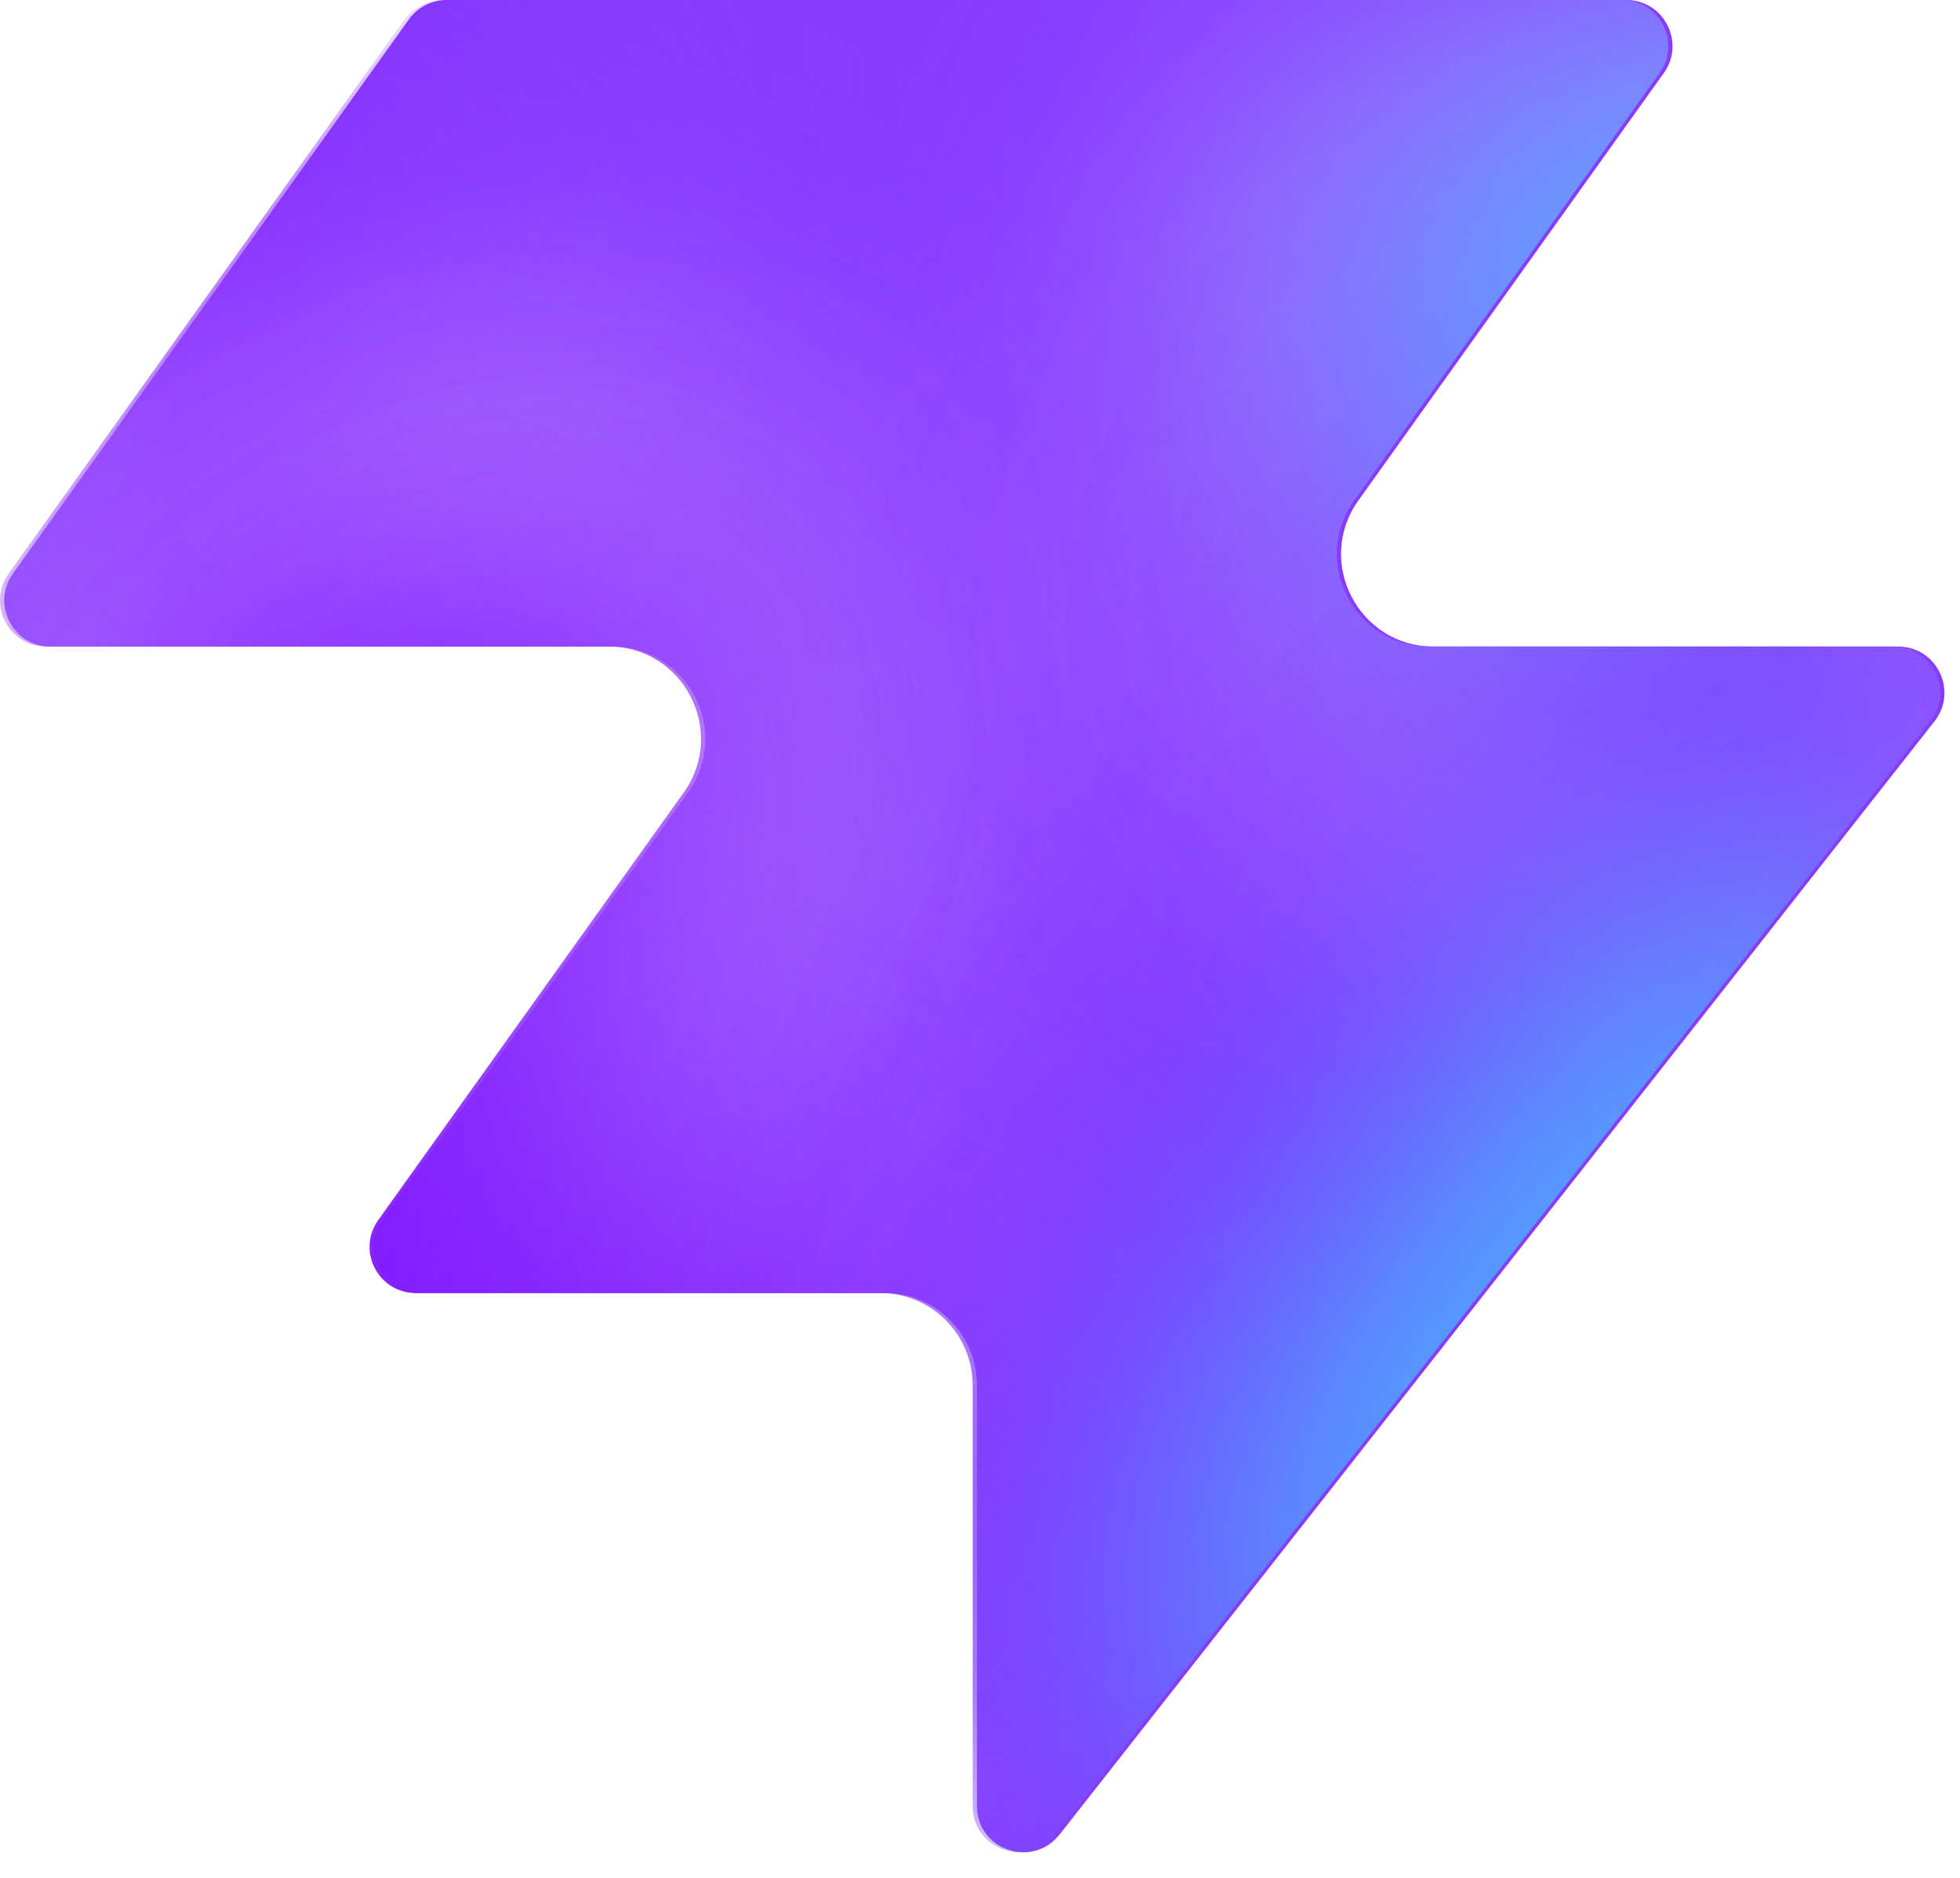
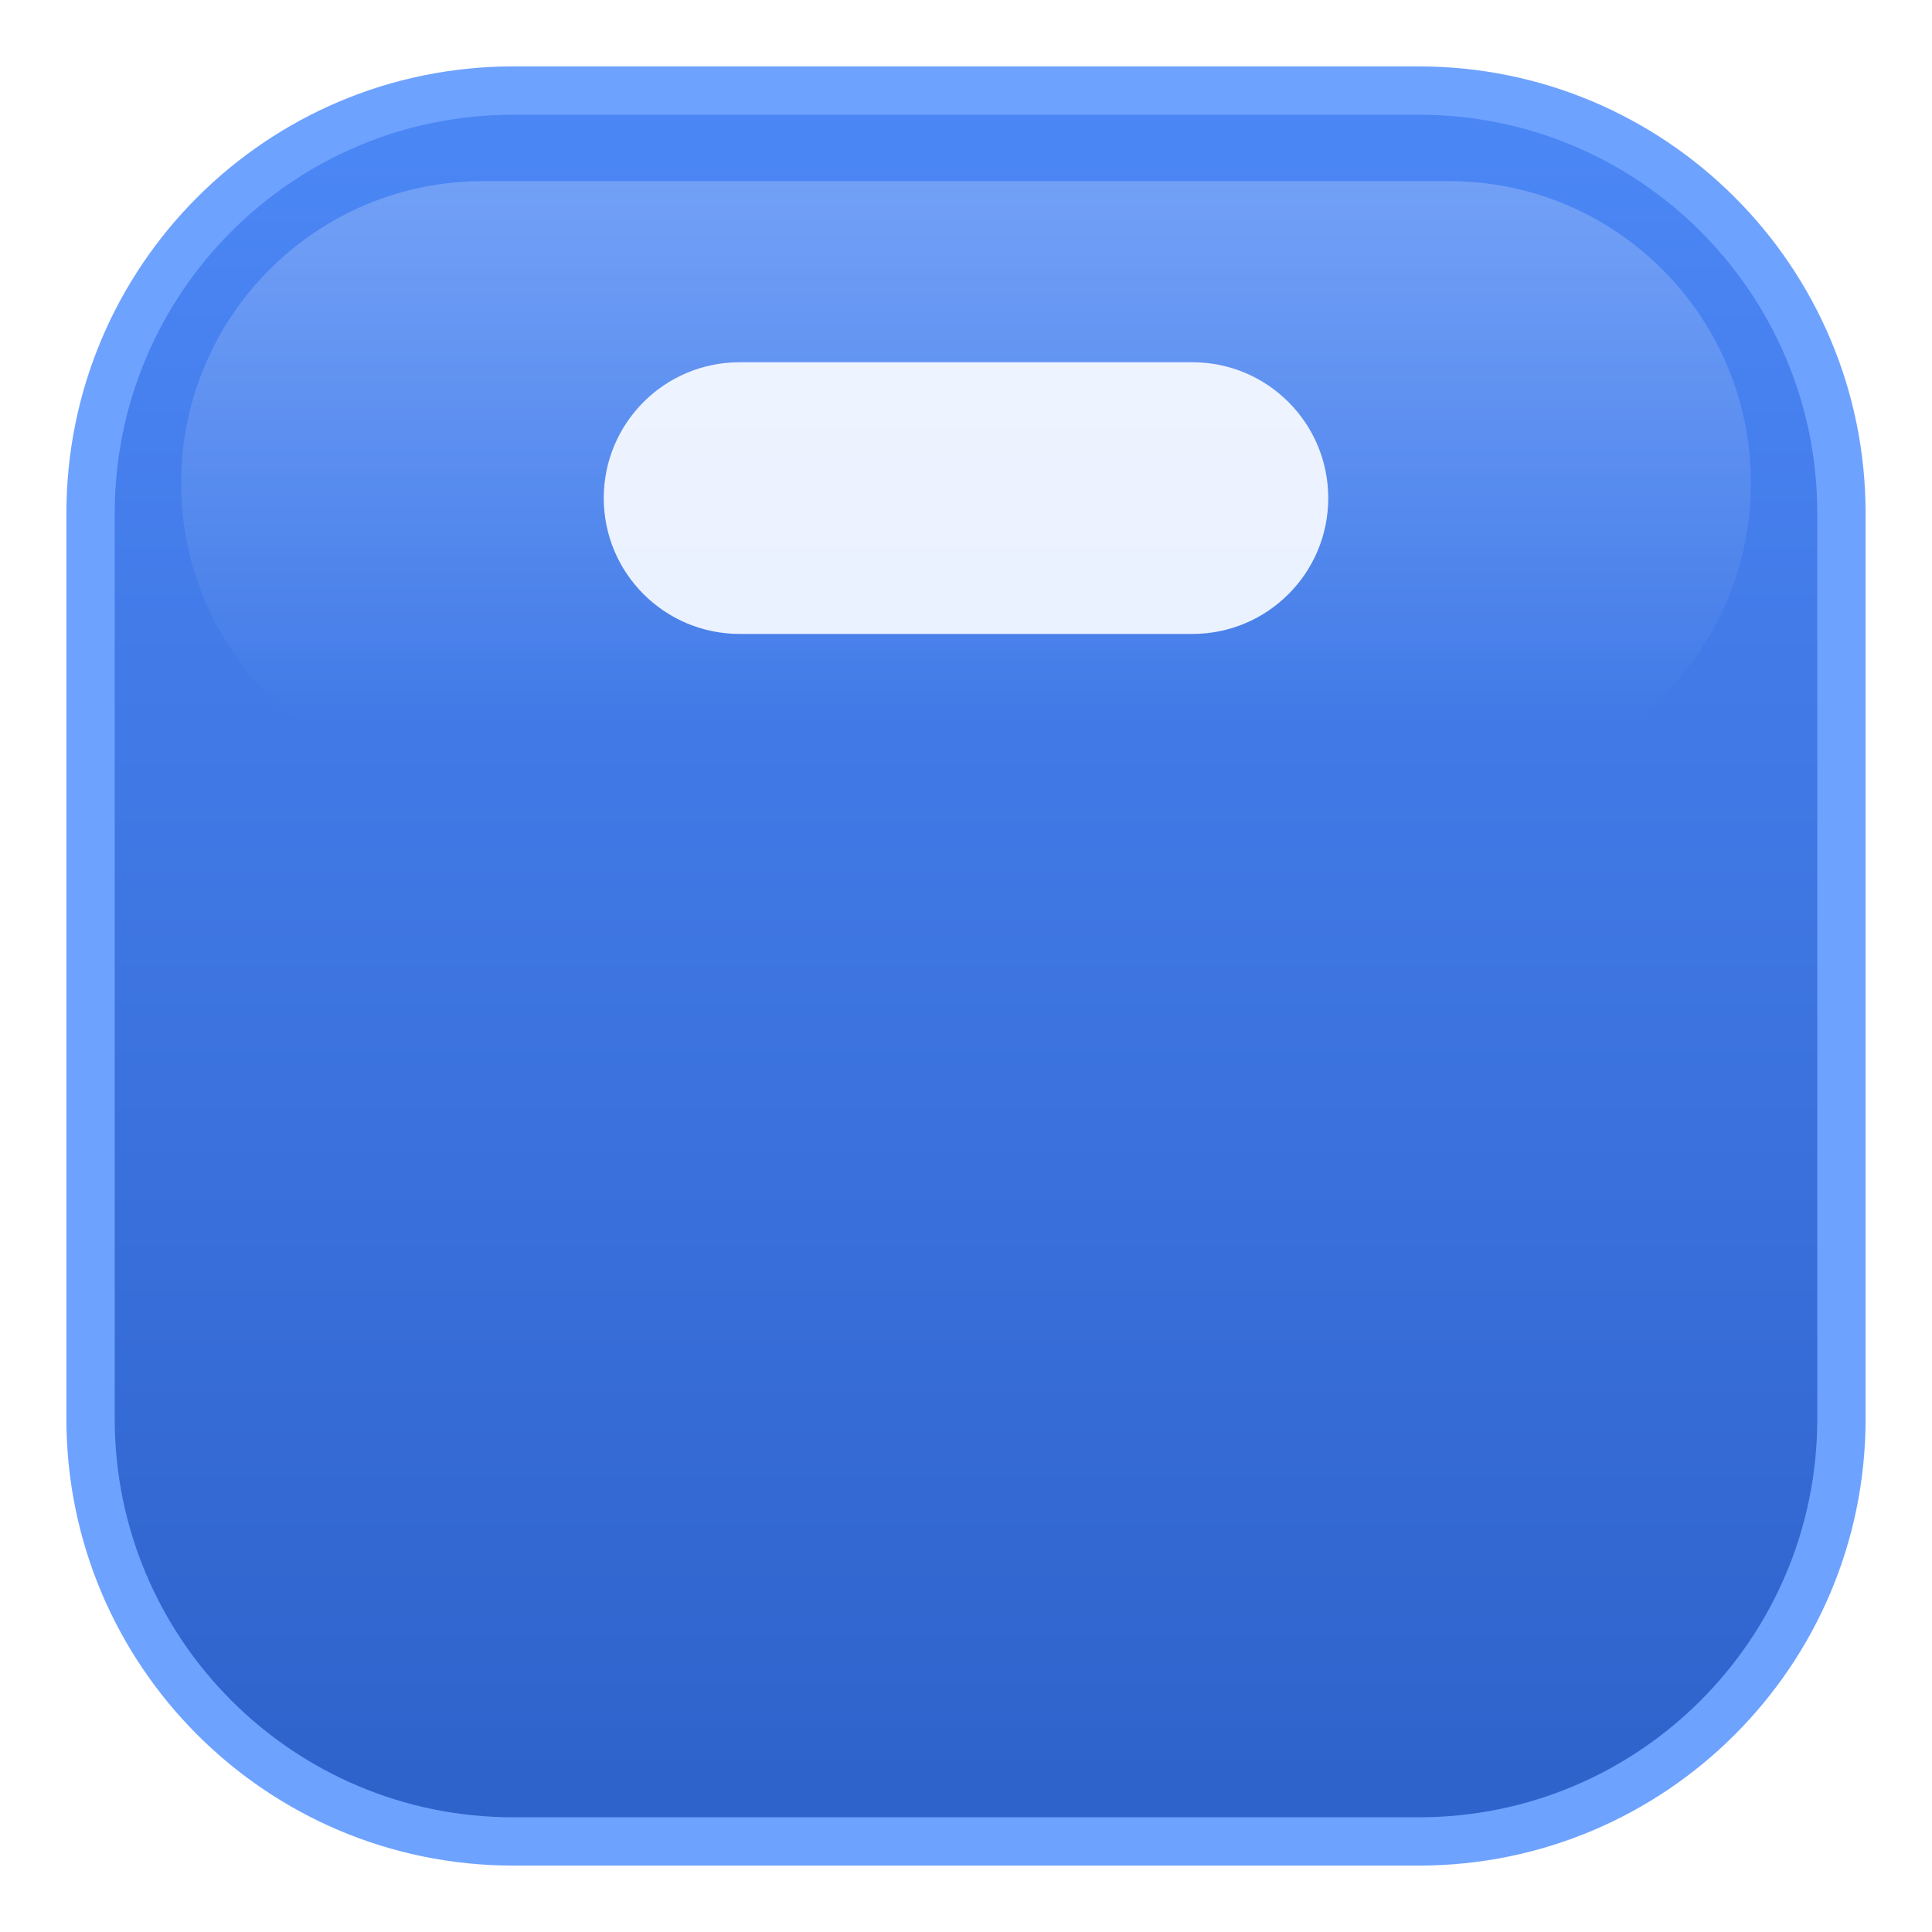
- <svg xmlns="http://www.w3.org/2000/svg" width="48" height="46" fill="none" viewBox="0 0 48 46">
-   <path fill="#863bff" d="M25.946 44.938c-.664.845-2.021.375-2.021-.698V33.937a2.26 2.26 0 0 0-2.262-2.262H10.287c-.92 0-1.456-1.04-.92-1.788l7.48-10.471c1.07-1.497 0-3.578-1.842-3.578H1.237c-.92 0-1.456-1.04-.92-1.788L10.013.474c.214-.297.556-.474.92-.474h28.894c.92 0 1.456 1.04.92 1.788l-7.48 10.471c-1.07 1.498 0 3.579 1.842 3.579h11.377c.943 0 1.473 1.088.89 1.83L25.947 44.94z" style="fill:#863bff;fill:color(display-p3 .525 .23 1);fill-opacity:1" />
-   <mask id="a" width="48" height="46" x="0" y="0" maskUnits="userSpaceOnUse" style="mask-type:alpha">
-     <path fill="#000" d="M25.842 44.938c-.664.844-2.021.375-2.021-.698V33.937a2.26 2.26 0 0 0-2.262-2.262H10.183c-.92 0-1.456-1.04-.92-1.788l7.48-10.471c1.07-1.498 0-3.579-1.842-3.579H1.133c-.92 0-1.456-1.04-.92-1.787L9.91.473c.214-.297.556-.474.92-.474h28.894c.92 0 1.456 1.04.92 1.788l-7.48 10.471c-1.07 1.498 0 3.578 1.842 3.578h11.377c.943 0 1.473 1.088.89 1.832L25.843 44.94z" style="fill:#000;fill-opacity:1" />
-   </mask>
-   <g mask="url(#a)">
-     <g filter="url(#b)">
-       <ellipse cx="5.508" cy="14.704" fill="#ede6ff" rx="5.508" ry="14.704" style="fill:#ede6ff;fill:color(display-p3 .927 .903 1);fill-opacity:1" transform="matrix(.00324 1 1 -.00324 -4.47 31.516)" />
-     </g>
-     <g filter="url(#c)">
-       <ellipse cx="10.399" cy="29.851" fill="#ede6ff" rx="10.399" ry="29.851" style="fill:#ede6ff;fill:color(display-p3 .927 .903 1);fill-opacity:1" transform="matrix(.00324 1 1 -.00324 -39.328 7.883)" />
-     </g>
-     <g filter="url(#d)">
-       <ellipse cx="5.508" cy="30.487" fill="#7e14ff" rx="5.508" ry="30.487" style="fill:#7e14ff;fill:color(display-p3 .492 .077 1);fill-opacity:1" transform="rotate(89.814 -25.913 -14.639)scale(1 -1)" />
-     </g>
-     <g filter="url(#e)">
-       <ellipse cx="5.508" cy="30.599" fill="#7e14ff" rx="5.508" ry="30.599" style="fill:#7e14ff;fill:color(display-p3 .492 .077 1);fill-opacity:1" transform="rotate(89.814 -32.644 -3.334)scale(1 -1)" />
-     </g>
-     <g filter="url(#f)">
-       <ellipse cx="5.508" cy="30.599" fill="#7e14ff" rx="5.508" ry="30.599" style="fill:#7e14ff;fill:color(display-p3 .492 .077 1);fill-opacity:1" transform="matrix(.00324 1 1 -.00324 -34.34 30.47)" />
-     </g>
-     <g filter="url(#g)">
-       <ellipse cx="14.072" cy="22.078" fill="#ede6ff" rx="14.072" ry="22.078" style="fill:#ede6ff;fill:color(display-p3 .927 .903 1);fill-opacity:1" transform="rotate(93.35 24.506 48.493)scale(-1 1)" />
-     </g>
-     <g filter="url(#h)">
-       <ellipse cx="3.47" cy="21.501" fill="#7e14ff" rx="3.47" ry="21.501" style="fill:#7e14ff;fill:color(display-p3 .492 .077 1);fill-opacity:1" transform="rotate(89.009 28.708 47.59)scale(-1 1)" />
-     </g>
-     <g filter="url(#i)">
-       <ellipse cx="3.47" cy="21.501" fill="#7e14ff" rx="3.47" ry="21.501" style="fill:#7e14ff;fill:color(display-p3 .492 .077 1);fill-opacity:1" transform="rotate(89.009 28.708 47.59)scale(-1 1)" />
-     </g>
-     <g filter="url(#j)">
-       <ellipse cx=".387" cy="8.972" fill="#7e14ff" rx="4.407" ry="29.108" style="fill:#7e14ff;fill:color(display-p3 .492 .077 1);fill-opacity:1" transform="rotate(39.51 .387 8.972)" />
-     </g>
-     <g filter="url(#k)">
-       <ellipse cx="47.523" cy="-6.092" fill="#7e14ff" rx="4.407" ry="29.108" style="fill:#7e14ff;fill:color(display-p3 .492 .077 1);fill-opacity:1" transform="rotate(37.892 47.523 -6.092)" />
-     </g>
-     <g filter="url(#l)">
-       <ellipse cx="41.412" cy="6.333" fill="#47bfff" rx="5.971" ry="9.665" style="fill:#47bfff;fill:color(display-p3 .28 .748 1);fill-opacity:1" transform="rotate(37.892 41.412 6.333)" />
-     </g>
-     <g filter="url(#m)">
-       <ellipse cx="-1.879" cy="38.332" fill="#7e14ff" rx="4.407" ry="29.108" style="fill:#7e14ff;fill:color(display-p3 .492 .077 1);fill-opacity:1" transform="rotate(37.892 -1.88 38.332)" />
-     </g>
-     <g filter="url(#n)">
-       <ellipse cx="-1.879" cy="38.332" fill="#7e14ff" rx="4.407" ry="29.108" style="fill:#7e14ff;fill:color(display-p3 .492 .077 1);fill-opacity:1" transform="rotate(37.892 -1.88 38.332)" />
-     </g>
-     <g filter="url(#o)">
-       <ellipse cx="35.651" cy="29.907" fill="#7e14ff" rx="4.407" ry="29.108" style="fill:#7e14ff;fill:color(display-p3 .492 .077 1);fill-opacity:1" transform="rotate(37.892 35.651 29.907)" />
-     </g>
-     <g filter="url(#p)">
-       <ellipse cx="38.418" cy="32.4" fill="#47bfff" rx="5.971" ry="15.297" style="fill:#47bfff;fill:color(display-p3 .28 .748 1);fill-opacity:1" transform="rotate(37.892 38.418 32.4)" />
-     </g>
-   </g>
+ <svg xmlns="http://www.w3.org/2000/svg" viewBox="0 0 64 64" fill="none">
  <defs>
-     <filter id="b" width="60.045" height="41.654" x="-19.77" y="16.149" color-interpolation-filters="sRGB" filterUnits="userSpaceOnUse">
-       <feFlood flood-opacity="0" result="BackgroundImageFix" />
-       <feBlend in="SourceGraphic" in2="BackgroundImageFix" result="shape" />
-       <feGaussianBlur result="effect1_foregroundBlur_2002_17158" stdDeviation="7.659" />
-     </filter>
-     <filter id="c" width="90.34" height="51.437" x="-54.613" y="-7.533" color-interpolation-filters="sRGB" filterUnits="userSpaceOnUse">
-       <feFlood flood-opacity="0" result="BackgroundImageFix" />
-       <feBlend in="SourceGraphic" in2="BackgroundImageFix" result="shape" />
-       <feGaussianBlur result="effect1_foregroundBlur_2002_17158" stdDeviation="7.659" />
-     </filter>
-     <filter id="d" width="79.355" height="29.4" x="-49.64" y="2.03" color-interpolation-filters="sRGB" filterUnits="userSpaceOnUse">
-       <feFlood flood-opacity="0" result="BackgroundImageFix" />
-       <feBlend in="SourceGraphic" in2="BackgroundImageFix" result="shape" />
-       <feGaussianBlur result="effect1_foregroundBlur_2002_17158" stdDeviation="4.596" />
-     </filter>
-     <filter id="e" width="79.579" height="29.4" x="-45.045" y="20.029" color-interpolation-filters="sRGB" filterUnits="userSpaceOnUse">
-       <feFlood flood-opacity="0" result="BackgroundImageFix" />
-       <feBlend in="SourceGraphic" in2="BackgroundImageFix" result="shape" />
-       <feGaussianBlur result="effect1_foregroundBlur_2002_17158" stdDeviation="4.596" />
-     </filter>
-     <filter id="f" width="79.579" height="29.4" x="-43.513" y="21.178" color-interpolation-filters="sRGB" filterUnits="userSpaceOnUse">
-       <feFlood flood-opacity="0" result="BackgroundImageFix" />
-       <feBlend in="SourceGraphic" in2="BackgroundImageFix" result="shape" />
-       <feGaussianBlur result="effect1_foregroundBlur_2002_17158" stdDeviation="4.596" />
-     </filter>
-     <filter id="g" width="74.749" height="58.852" x="15.756" y="-17.901" color-interpolation-filters="sRGB" filterUnits="userSpaceOnUse">
-       <feFlood flood-opacity="0" result="BackgroundImageFix" />
-       <feBlend in="SourceGraphic" in2="BackgroundImageFix" result="shape" />
-       <feGaussianBlur result="effect1_foregroundBlur_2002_17158" stdDeviation="7.659" />
-     </filter>
-     <filter id="h" width="61.377" height="25.362" x="23.548" y="2.284" color-interpolation-filters="sRGB" filterUnits="userSpaceOnUse">
-       <feFlood flood-opacity="0" result="BackgroundImageFix" />
-       <feBlend in="SourceGraphic" in2="BackgroundImageFix" result="shape" />
-       <feGaussianBlur result="effect1_foregroundBlur_2002_17158" stdDeviation="4.596" />
-     </filter>
-     <filter id="i" width="61.377" height="25.362" x="23.548" y="2.284" color-interpolation-filters="sRGB" filterUnits="userSpaceOnUse">
-       <feFlood flood-opacity="0" result="BackgroundImageFix" />
-       <feBlend in="SourceGraphic" in2="BackgroundImageFix" result="shape" />
-       <feGaussianBlur result="effect1_foregroundBlur_2002_17158" stdDeviation="4.596" />
-     </filter>
-     <filter id="j" width="56.045" height="63.649" x="-27.636" y="-22.853" color-interpolation-filters="sRGB" filterUnits="userSpaceOnUse">
-       <feFlood flood-opacity="0" result="BackgroundImageFix" />
-       <feBlend in="SourceGraphic" in2="BackgroundImageFix" result="shape" />
-       <feGaussianBlur result="effect1_foregroundBlur_2002_17158" stdDeviation="4.596" />
-     </filter>
-     <filter id="k" width="54.814" height="64.646" x="20.116" y="-38.415" color-interpolation-filters="sRGB" filterUnits="userSpaceOnUse">
-       <feFlood flood-opacity="0" result="BackgroundImageFix" />
-       <feBlend in="SourceGraphic" in2="BackgroundImageFix" result="shape" />
-       <feGaussianBlur result="effect1_foregroundBlur_2002_17158" stdDeviation="4.596" />
-     </filter>
-     <filter id="l" width="33.541" height="35.313" x="24.641" y="-11.323" color-interpolation-filters="sRGB" filterUnits="userSpaceOnUse">
-       <feFlood flood-opacity="0" result="BackgroundImageFix" />
-       <feBlend in="SourceGraphic" in2="BackgroundImageFix" result="shape" />
-       <feGaussianBlur result="effect1_foregroundBlur_2002_17158" stdDeviation="4.596" />
-     </filter>
-     <filter id="m" width="54.814" height="64.646" x="-29.286" y="6.009" color-interpolation-filters="sRGB" filterUnits="userSpaceOnUse">
-       <feFlood flood-opacity="0" result="BackgroundImageFix" />
-       <feBlend in="SourceGraphic" in2="BackgroundImageFix" result="shape" />
-       <feGaussianBlur result="effect1_foregroundBlur_2002_17158" stdDeviation="4.596" />
-     </filter>
-     <filter id="n" width="54.814" height="64.646" x="-29.286" y="6.009" color-interpolation-filters="sRGB" filterUnits="userSpaceOnUse">
-       <feFlood flood-opacity="0" result="BackgroundImageFix" />
-       <feBlend in="SourceGraphic" in2="BackgroundImageFix" result="shape" />
-       <feGaussianBlur result="effect1_foregroundBlur_2002_17158" stdDeviation="4.596" />
-     </filter>
-     <filter id="o" width="54.814" height="64.646" x="8.244" y="-2.416" color-interpolation-filters="sRGB" filterUnits="userSpaceOnUse">
-       <feFlood flood-opacity="0" result="BackgroundImageFix" />
-       <feBlend in="SourceGraphic" in2="BackgroundImageFix" result="shape" />
-       <feGaussianBlur result="effect1_foregroundBlur_2002_17158" stdDeviation="4.596" />
-     </filter>
-     <filter id="p" width="39.409" height="43.623" x="18.713" y="10.588" color-interpolation-filters="sRGB" filterUnits="userSpaceOnUse">
-       <feFlood flood-opacity="0" result="BackgroundImageFix" />
-       <feBlend in="SourceGraphic" in2="BackgroundImageFix" result="shape" />
-       <feGaussianBlur result="effect1_foregroundBlur_2002_17158" stdDeviation="4.596" />
-     </filter>
+     <linearGradient id="icon-bg" x1="32" y1="5" x2="32" y2="59" gradientUnits="userSpaceOnUse">
+       <stop stop-color="#4B86F5" />
+       <stop offset="1" stop-color="#2F63CC" />
+     </linearGradient>
+     <linearGradient id="icon-gloss" x1="32" y1="6" x2="32" y2="24" gradientUnits="userSpaceOnUse">
+       <stop stop-color="#FFFFFF" stop-opacity="0.22" />
+       <stop offset="1" stop-color="#FFFFFF" stop-opacity="0" />
+     </linearGradient>
  </defs>
+   <rect x="3" y="3" width="58" height="58" rx="14" fill="url(#icon-bg)" />
+   <rect x="3" y="3" width="58" height="58" rx="14" stroke="#6EA2FF" stroke-width="1.6" />
+   <rect x="20" y="12" width="24" height="9" rx="4.5" fill="#EAF1FF" />
+   <rect x="6" y="6" width="52" height="20" rx="10" fill="url(#icon-gloss)" />
</svg>
